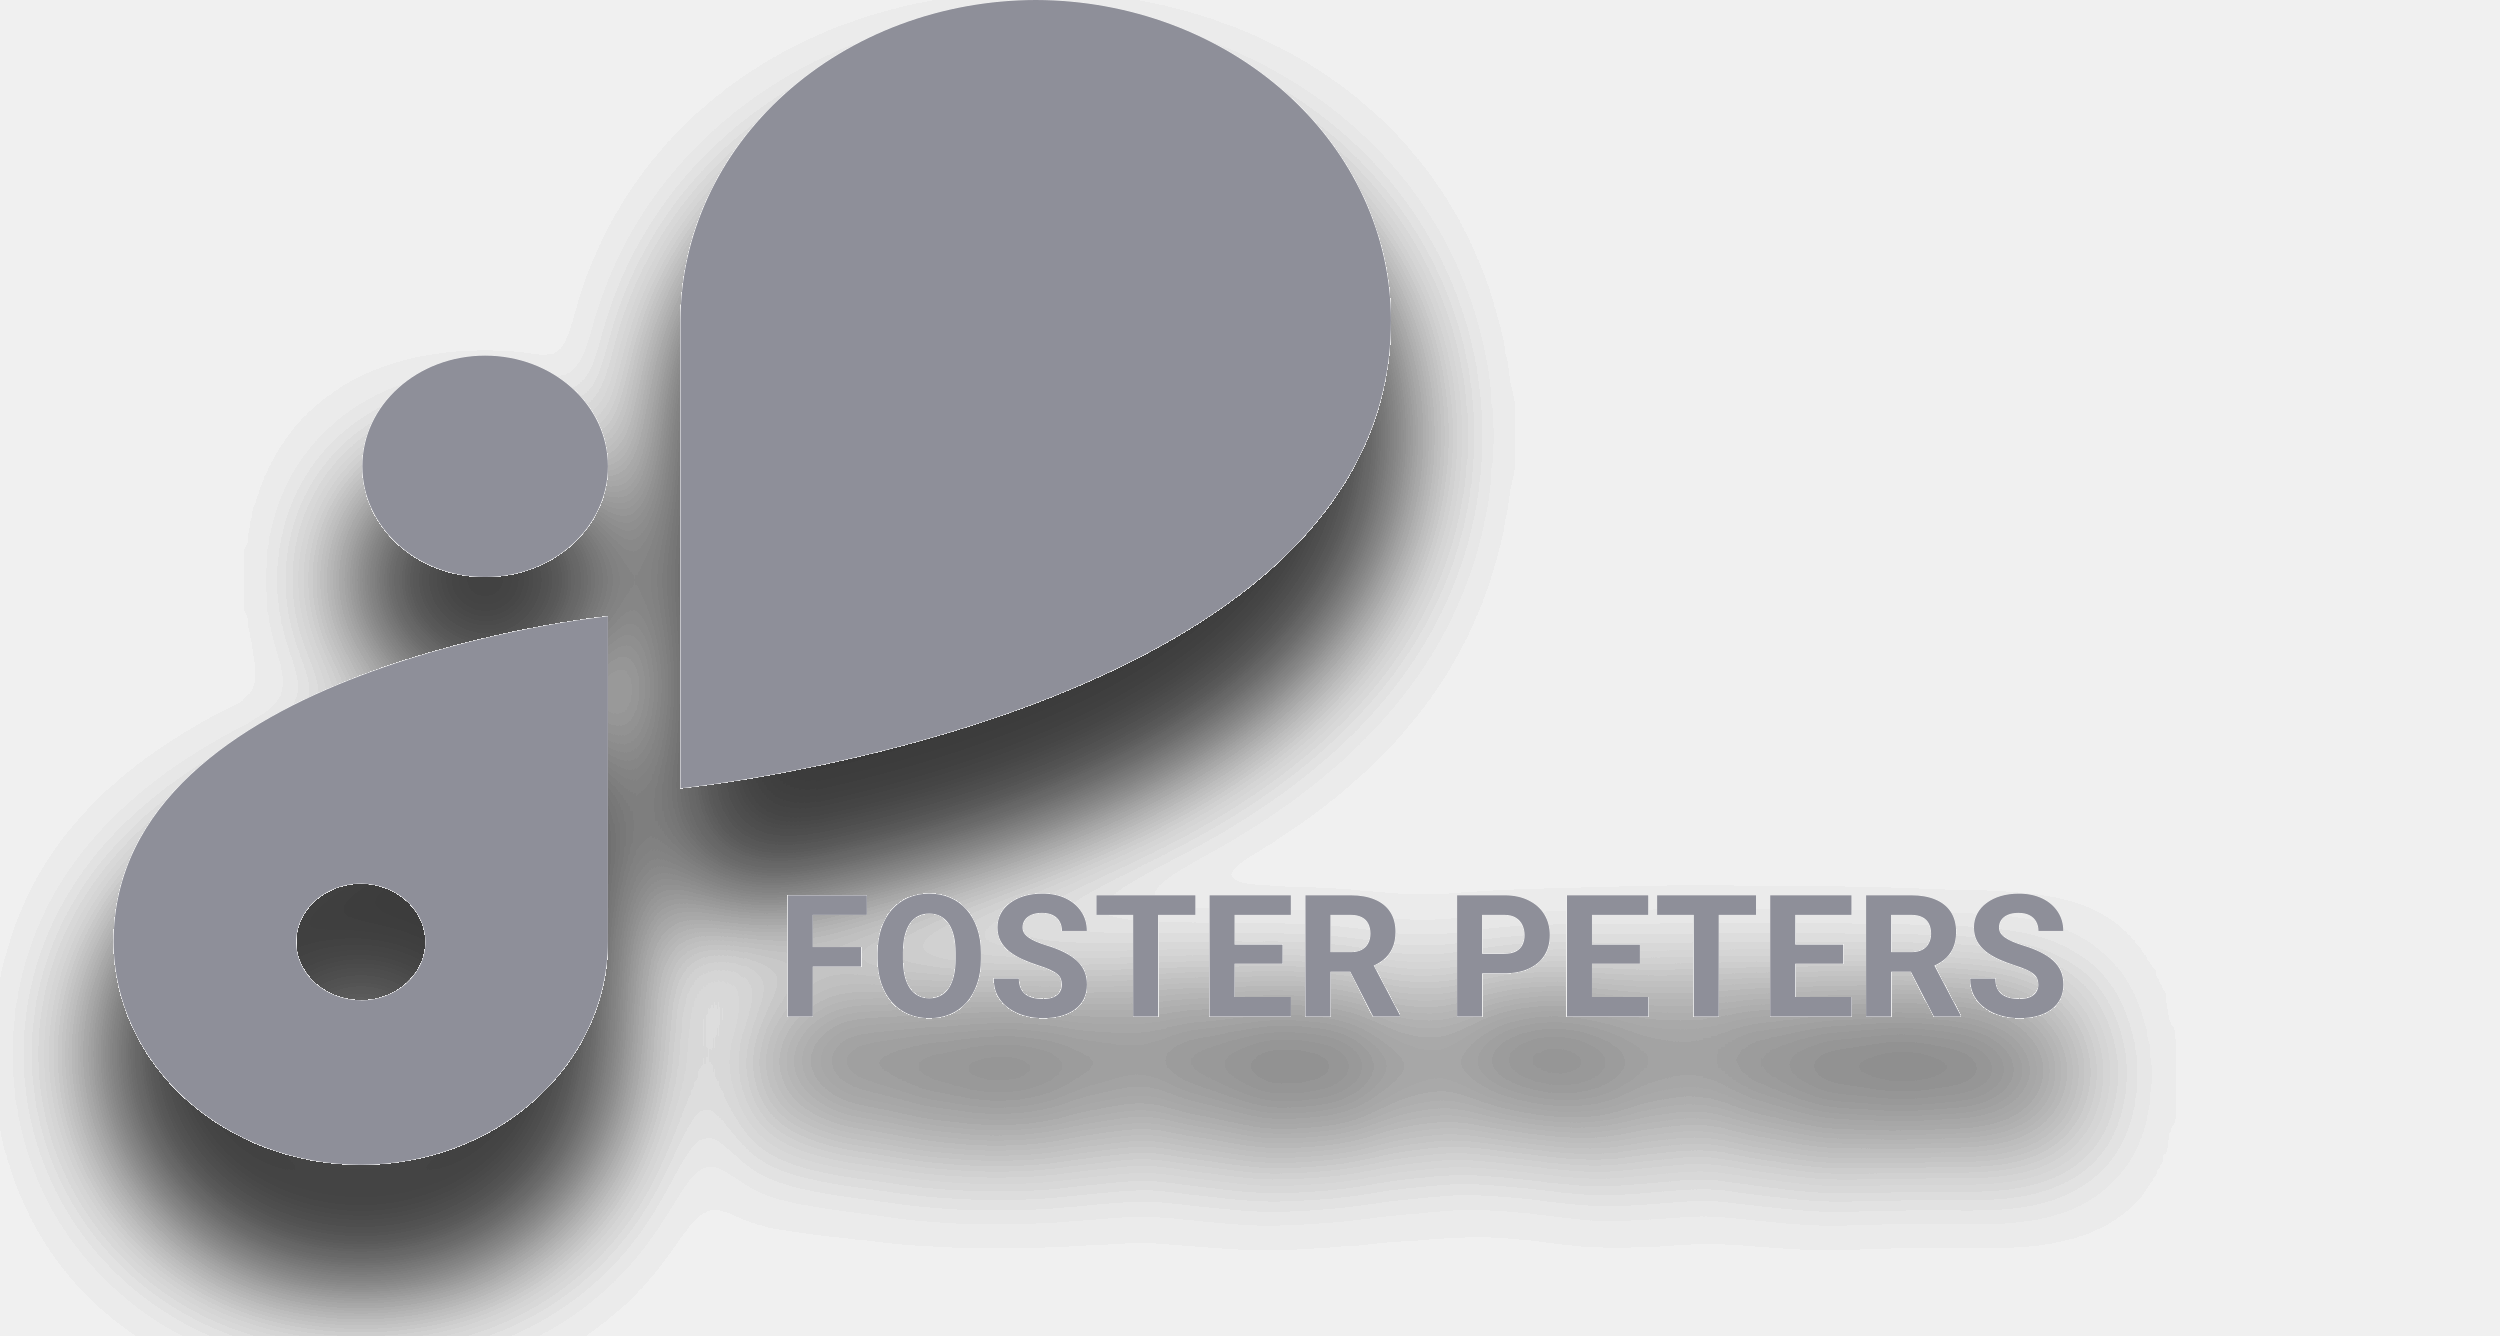
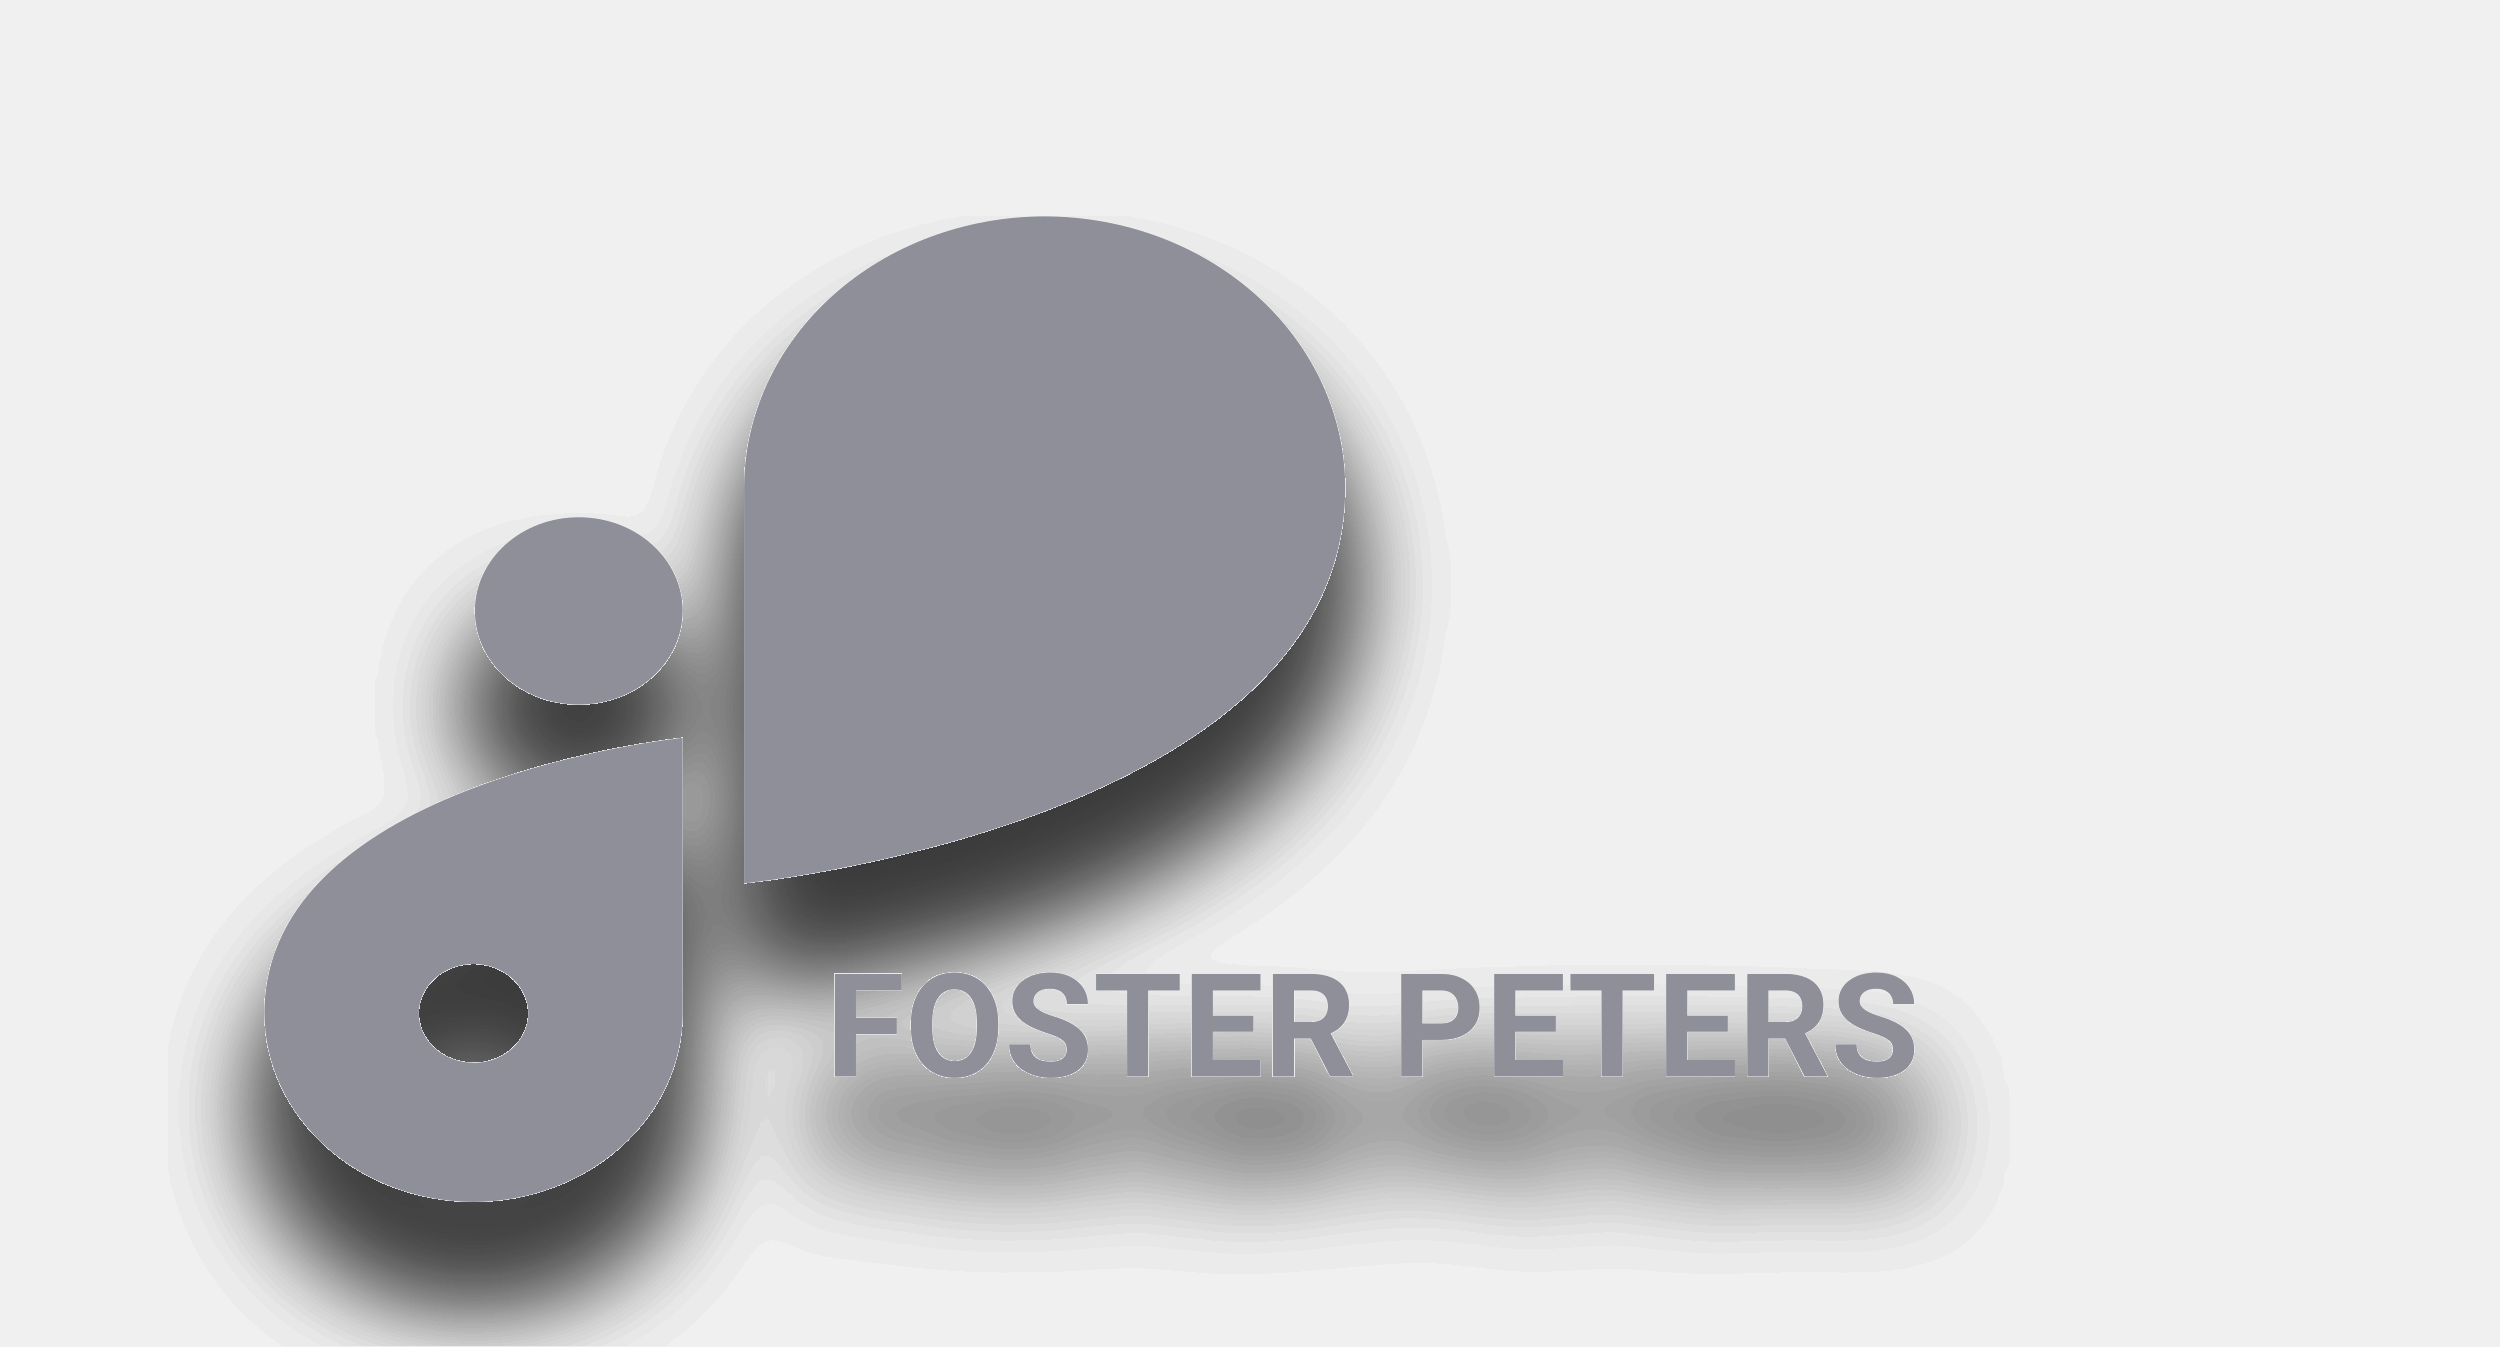
- <svg xmlns="http://www.w3.org/2000/svg" width="88" height="47" viewBox="0 0 88 47" fill="none">
-   <g filter="url(#filter0_ddddd_606091_703)">
-     <path d="M17.078 12.518H17.075C14.69 12.518 12.756 14.262 12.756 16.412V16.415C12.756 18.566 14.69 20.309 17.075 20.309H17.078C19.464 20.309 21.398 18.566 21.398 16.415V16.412C21.398 14.262 19.464 12.518 17.078 12.518Z" fill="#8E8F99" />
-     <path d="M48.961 11.273C48.955 8.286 47.636 5.422 45.293 3.309C42.95 1.197 39.775 0.007 36.461 0V0C33.147 0.005 29.97 1.195 27.626 3.308C25.282 5.42 23.962 8.285 23.955 11.273V27.747C23.955 27.747 48.959 25.236 48.961 11.275V11.273Z" fill="#8E8F99" />
-     <path d="M4 33.154C4.006 35.233 4.924 37.225 6.554 38.695C8.184 40.165 10.393 40.994 12.699 41C15.004 40.994 17.213 40.166 18.843 38.696C20.473 37.227 21.391 35.235 21.398 33.157V21.694C21.398 21.694 4 23.442 4 33.154ZM12.699 35.208C12.248 35.208 11.808 35.088 11.433 34.862C11.059 34.636 10.767 34.316 10.594 33.94C10.422 33.565 10.377 33.152 10.465 32.754C10.553 32.355 10.77 31.989 11.088 31.702C11.407 31.415 11.813 31.219 12.255 31.14C12.697 31.061 13.155 31.101 13.571 31.257C13.987 31.412 14.343 31.675 14.593 32.013C14.843 32.351 14.977 32.748 14.977 33.154C14.978 33.425 14.92 33.693 14.806 33.943C14.692 34.193 14.524 34.42 14.313 34.612C14.101 34.803 13.85 34.955 13.573 35.059C13.296 35.163 12.999 35.216 12.699 35.216V35.208Z" fill="#8E8F99" />
-     <path d="M28.609 31.515V35.781H27.73V31.515H28.609ZM30.308 33.337V34.023H28.369V33.337H30.308ZM30.513 31.515V32.203H28.369V31.515H30.513ZM34.527 33.548V33.75C34.527 34.075 34.483 34.366 34.395 34.623C34.307 34.881 34.183 35.101 34.023 35.283C33.863 35.462 33.671 35.6 33.449 35.696C33.228 35.791 32.983 35.839 32.713 35.839C32.446 35.839 32.201 35.791 31.978 35.696C31.757 35.6 31.566 35.462 31.404 35.283C31.242 35.101 31.116 34.881 31.026 34.623C30.938 34.366 30.894 34.075 30.894 33.75V33.548C30.894 33.222 30.938 32.931 31.026 32.675C31.114 32.417 31.238 32.198 31.398 32.016C31.56 31.834 31.752 31.696 31.972 31.6C32.195 31.504 32.44 31.456 32.708 31.456C32.977 31.456 33.222 31.504 33.443 31.6C33.666 31.696 33.857 31.834 34.017 32.016C34.179 32.198 34.304 32.417 34.392 32.675C34.482 32.931 34.527 33.222 34.527 33.548ZM33.639 33.75V33.542C33.639 33.316 33.619 33.117 33.578 32.945C33.537 32.773 33.476 32.628 33.396 32.511C33.316 32.394 33.218 32.306 33.103 32.247C32.988 32.187 32.856 32.157 32.708 32.157C32.559 32.157 32.427 32.187 32.312 32.247C32.199 32.306 32.102 32.394 32.022 32.511C31.944 32.628 31.884 32.773 31.843 32.945C31.802 33.117 31.782 33.316 31.782 33.542V33.75C31.782 33.975 31.802 34.174 31.843 34.348C31.884 34.52 31.945 34.665 32.025 34.785C32.105 34.902 32.203 34.991 32.318 35.051C32.433 35.112 32.565 35.142 32.713 35.142C32.862 35.142 32.994 35.112 33.109 35.051C33.224 34.991 33.321 34.902 33.399 34.785C33.477 34.665 33.537 34.52 33.578 34.348C33.619 34.174 33.639 33.975 33.639 33.75ZM37.38 34.664C37.38 34.588 37.369 34.52 37.345 34.459C37.324 34.397 37.283 34.34 37.222 34.289C37.162 34.237 37.077 34.185 36.967 34.134C36.858 34.083 36.716 34.031 36.542 33.976C36.349 33.913 36.166 33.843 35.992 33.765C35.82 33.687 35.667 33.596 35.535 33.493C35.404 33.387 35.3 33.265 35.224 33.126C35.15 32.988 35.113 32.827 35.113 32.643C35.113 32.465 35.152 32.304 35.23 32.16C35.308 32.013 35.417 31.888 35.558 31.785C35.699 31.679 35.865 31.598 36.056 31.541C36.249 31.485 36.461 31.456 36.692 31.456C37.006 31.456 37.281 31.513 37.515 31.626C37.749 31.74 37.931 31.895 38.06 32.092C38.191 32.289 38.256 32.515 38.256 32.769H37.383C37.383 32.644 37.357 32.535 37.304 32.441C37.253 32.345 37.175 32.27 37.07 32.215C36.966 32.16 36.835 32.133 36.677 32.133C36.525 32.133 36.398 32.157 36.296 32.203C36.195 32.248 36.119 32.31 36.068 32.388C36.017 32.464 35.992 32.55 35.992 32.646C35.992 32.718 36.009 32.784 36.044 32.842C36.081 32.901 36.136 32.955 36.209 33.006C36.281 33.057 36.37 33.105 36.475 33.15C36.581 33.195 36.703 33.239 36.841 33.282C37.074 33.352 37.278 33.431 37.454 33.519C37.631 33.607 37.78 33.705 37.899 33.815C38.018 33.924 38.108 34.048 38.169 34.187C38.229 34.326 38.259 34.483 38.259 34.659C38.259 34.844 38.223 35.01 38.151 35.157C38.079 35.303 37.974 35.427 37.837 35.529C37.701 35.63 37.538 35.707 37.348 35.76C37.159 35.813 36.947 35.839 36.712 35.839C36.502 35.839 36.294 35.812 36.088 35.757C35.883 35.701 35.697 35.616 35.529 35.502C35.363 35.389 35.23 35.245 35.13 35.069C35.031 34.893 34.981 34.685 34.981 34.445H35.863C35.863 34.578 35.883 34.69 35.924 34.782C35.965 34.873 36.023 34.948 36.097 35.004C36.173 35.061 36.263 35.102 36.367 35.127C36.472 35.153 36.587 35.165 36.712 35.165C36.865 35.165 36.99 35.144 37.087 35.101C37.187 35.058 37.26 34.998 37.307 34.922C37.356 34.846 37.38 34.76 37.38 34.664ZM40.764 31.515V35.781H39.888V31.515H40.764ZM42.077 31.515V32.203H38.596V31.515H42.077ZM45.44 35.095V35.781H43.169V35.095H45.44ZM43.456 31.515V35.781H42.578V31.515H43.456ZM45.144 33.252V33.92H43.169V33.252H45.144ZM45.437 31.515V32.203H43.169V31.515H45.437ZM45.953 31.515H47.544C47.87 31.515 48.15 31.564 48.384 31.662C48.621 31.759 48.802 31.904 48.929 32.095C49.056 32.286 49.12 32.522 49.12 32.801C49.12 33.03 49.081 33.226 49.002 33.39C48.926 33.552 48.818 33.688 48.677 33.797C48.539 33.905 48.376 33.991 48.188 34.055L47.91 34.202H46.527L46.521 33.516H47.549C47.704 33.516 47.831 33.489 47.933 33.434C48.035 33.379 48.111 33.303 48.162 33.205C48.214 33.108 48.241 32.995 48.241 32.866C48.241 32.729 48.215 32.611 48.165 32.511C48.114 32.411 48.037 32.335 47.933 32.283C47.83 32.23 47.7 32.203 47.544 32.203H46.831V35.781H45.953V31.515ZM48.337 35.781L47.365 33.879L48.294 33.873L49.278 35.74V35.781H48.337ZM52.952 34.26H51.865V33.575H52.952C53.12 33.575 53.256 33.547 53.362 33.493C53.467 33.436 53.544 33.358 53.593 33.258C53.642 33.159 53.666 33.046 53.666 32.921C53.666 32.794 53.642 32.676 53.593 32.567C53.544 32.457 53.467 32.37 53.362 32.303C53.256 32.237 53.12 32.203 52.952 32.203H52.169V35.781H51.291V31.515H52.952C53.286 31.515 53.572 31.576 53.81 31.697C54.05 31.816 54.234 31.981 54.361 32.192C54.488 32.403 54.551 32.644 54.551 32.915C54.551 33.191 54.488 33.429 54.361 33.63C54.234 33.831 54.05 33.987 53.81 34.096C53.572 34.205 53.286 34.26 52.952 34.26ZM58.02 35.095V35.781H55.749V35.095H58.02ZM56.037 31.515V35.781H55.158V31.515H56.037ZM57.724 33.252V33.92H55.749V33.252H57.724ZM58.017 31.515V32.203H55.749V31.515H58.017ZM60.498 31.515V35.781H59.623V31.515H60.498ZM61.811 31.515V32.203H58.331V31.515H61.811ZM65.174 35.095V35.781H62.904V35.095H65.174ZM63.191 31.515V35.781H62.312V31.515H63.191ZM64.878 33.252V33.92H62.904V33.252H64.878ZM65.171 31.515V32.203H62.904V31.515H65.171ZM65.687 31.515H67.278C67.604 31.515 67.884 31.564 68.119 31.662C68.355 31.759 68.537 31.904 68.664 32.095C68.79 32.286 68.854 32.522 68.854 32.801C68.854 33.03 68.815 33.226 68.737 33.39C68.661 33.552 68.552 33.688 68.412 33.797C68.273 33.905 68.11 33.991 67.922 34.055L67.644 34.202H66.261L66.255 33.516H67.284C67.438 33.516 67.566 33.489 67.668 33.434C67.769 33.379 67.845 33.303 67.896 33.205C67.949 33.108 67.975 32.995 67.975 32.866C67.975 32.729 67.95 32.611 67.899 32.511C67.848 32.411 67.771 32.335 67.668 32.283C67.564 32.23 67.434 32.203 67.278 32.203H66.566V35.781H65.687V31.515ZM68.072 35.781L67.099 33.879L68.028 33.873L69.012 35.74V35.781H68.072ZM71.751 34.664C71.751 34.588 71.74 34.52 71.716 34.459C71.695 34.397 71.654 34.34 71.593 34.289C71.533 34.237 71.448 34.185 71.338 34.134C71.229 34.083 71.087 34.031 70.914 33.976C70.72 33.913 70.537 33.843 70.363 33.765C70.191 33.687 70.039 33.596 69.906 33.493C69.775 33.387 69.671 33.265 69.595 33.126C69.521 32.988 69.484 32.827 69.484 32.643C69.484 32.465 69.523 32.304 69.601 32.16C69.679 32.013 69.789 31.888 69.929 31.785C70.07 31.679 70.236 31.598 70.427 31.541C70.621 31.485 70.832 31.456 71.063 31.456C71.377 31.456 71.652 31.513 71.886 31.626C72.121 31.74 72.302 31.895 72.431 32.092C72.562 32.289 72.627 32.515 72.627 32.769H71.754C71.754 32.644 71.728 32.535 71.675 32.441C71.624 32.345 71.546 32.27 71.441 32.215C71.337 32.16 71.207 32.133 71.048 32.133C70.896 32.133 70.769 32.157 70.668 32.203C70.566 32.248 70.49 32.31 70.439 32.388C70.388 32.464 70.363 32.55 70.363 32.646C70.363 32.718 70.38 32.784 70.415 32.842C70.453 32.901 70.507 32.955 70.58 33.006C70.652 33.057 70.741 33.105 70.846 33.15C70.952 33.195 71.074 33.239 71.212 33.282C71.445 33.352 71.649 33.431 71.825 33.519C72.002 33.607 72.151 33.705 72.27 33.815C72.389 33.924 72.479 34.048 72.54 34.187C72.6 34.326 72.63 34.483 72.63 34.659C72.63 34.844 72.594 35.01 72.522 35.157C72.45 35.303 72.345 35.427 72.209 35.529C72.072 35.63 71.909 35.707 71.719 35.76C71.53 35.813 71.318 35.839 71.084 35.839C70.873 35.839 70.665 35.812 70.46 35.757C70.254 35.701 70.068 35.616 69.9 35.502C69.734 35.389 69.601 35.245 69.501 35.069C69.402 34.893 69.352 34.685 69.352 34.445H70.234C70.234 34.578 70.254 34.69 70.295 34.782C70.336 34.873 70.394 34.948 70.468 35.004C70.544 35.061 70.634 35.102 70.738 35.127C70.843 35.153 70.959 35.165 71.084 35.165C71.236 35.165 71.361 35.144 71.459 35.101C71.558 35.058 71.631 34.998 71.678 34.922C71.727 34.846 71.751 34.76 71.751 34.664Z" fill="#8E8F99" />
+ <svg xmlns="http://www.w3.org/2000/svg" width="104" height="56" viewBox="0 0 104 56" fill="none">
+   <g clip-path="url(#clip0_606241_375)">
+     <g filter="url(#filter0_ddddd_606241_375)">
+       <path d="M24.078 21.518H24.075C21.69 21.518 19.756 23.262 19.756 25.412V25.415C19.756 27.566 21.69 29.309 24.075 29.309H24.078C26.464 29.309 28.398 27.566 28.398 25.415V25.412C28.398 23.262 26.464 21.518 24.078 21.518Z" fill="#8E8F99" />
+       <path d="M55.961 20.273C55.955 17.285 54.636 14.422 52.293 12.309C49.95 10.197 46.775 9.007 43.461 9V9C40.147 9.005 36.97 10.195 34.626 12.308C32.282 14.421 30.962 17.285 30.955 20.273V20.273V36.747C30.955 36.747 55.959 34.236 55.961 20.276V20.273Z" fill="#8E8F99" />
+       <path d="M11 42.154C11.006 44.233 11.924 46.225 13.554 47.695C15.184 49.165 17.393 49.994 19.699 50V50C22.004 49.994 24.213 49.166 25.843 47.696C27.473 46.227 28.391 44.235 28.398 42.157V42.157V30.694C28.398 30.694 11 32.442 11 42.154ZM19.699 44.208C19.248 44.208 18.808 44.088 18.433 43.862C18.059 43.636 17.767 43.316 17.594 42.94C17.422 42.565 17.377 42.152 17.465 41.754C17.553 41.355 17.77 40.989 18.088 40.702C18.407 40.415 18.813 40.219 19.255 40.14C19.697 40.061 20.154 40.101 20.571 40.257C20.987 40.412 21.343 40.675 21.593 41.013C21.843 41.351 21.977 41.748 21.977 42.154C21.978 42.425 21.92 42.693 21.806 42.943C21.692 43.193 21.524 43.42 21.313 43.612C21.101 43.803 20.85 43.955 20.573 44.059C20.296 44.163 19.999 44.216 19.699 44.216V44.208Z" fill="#8E8F99" />
+       <path d="M35.609 40.515V44.781H34.73V40.515H35.609ZM37.308 42.337V43.023H35.369V42.337H37.308ZM37.513 40.515V41.203H35.369V40.515H37.513ZM41.527 42.548V42.75C41.527 43.075 41.483 43.366 41.395 43.623C41.307 43.881 41.183 44.101 41.023 44.283C40.863 44.462 40.671 44.6 40.449 44.696C40.228 44.791 39.983 44.839 39.713 44.839C39.446 44.839 39.201 44.791 38.978 44.696C38.757 44.6 38.566 44.462 38.404 44.283C38.242 44.101 38.116 43.881 38.026 43.623C37.938 43.366 37.894 43.075 37.894 42.75V42.548C37.894 42.222 37.938 41.931 38.026 41.675C38.114 41.417 38.238 41.198 38.398 41.016C38.56 40.834 38.752 40.696 38.972 40.6C39.195 40.504 39.44 40.456 39.708 40.456C39.977 40.456 40.222 40.504 40.443 40.6C40.666 40.696 40.857 40.834 41.017 41.016C41.179 41.198 41.304 41.417 41.392 41.675C41.482 41.931 41.527 42.222 41.527 42.548ZM40.639 42.75V42.542C40.639 42.316 40.619 42.117 40.578 41.945C40.537 41.773 40.476 41.628 40.396 41.511C40.316 41.394 40.218 41.306 40.103 41.247C39.988 41.187 39.856 41.157 39.708 41.157C39.559 41.157 39.427 41.187 39.312 41.247C39.199 41.306 39.102 41.394 39.022 41.511C38.944 41.628 38.884 41.773 38.843 41.945C38.802 42.117 38.782 42.316 38.782 42.542V42.75C38.782 42.975 38.802 43.174 38.843 43.348C38.884 43.52 38.945 43.665 39.025 43.785C39.105 43.902 39.203 43.991 39.318 44.051C39.433 44.112 39.565 44.142 39.713 44.142C39.862 44.142 39.994 44.112 40.109 44.051C40.224 43.991 40.321 43.902 40.399 43.785C40.477 43.665 40.537 43.52 40.578 43.348C40.619 43.174 40.639 42.975 40.639 42.75ZM44.38 43.664C44.38 43.588 44.369 43.52 44.345 43.459C44.324 43.397 44.283 43.34 44.222 43.289C44.162 43.237 44.077 43.185 43.967 43.134C43.858 43.083 43.716 43.031 43.542 42.976C43.349 42.913 43.166 42.843 42.992 42.765C42.82 42.687 42.667 42.596 42.535 42.493C42.404 42.387 42.3 42.265 42.224 42.126C42.15 41.988 42.113 41.827 42.113 41.643C42.113 41.465 42.152 41.304 42.23 41.16C42.308 41.013 42.417 40.888 42.558 40.785C42.699 40.679 42.865 40.598 43.056 40.541C43.249 40.485 43.461 40.456 43.692 40.456C44.006 40.456 44.281 40.513 44.515 40.626C44.749 40.74 44.931 40.895 45.06 41.092C45.191 41.289 45.256 41.515 45.256 41.769H44.383C44.383 41.644 44.357 41.535 44.304 41.441C44.253 41.345 44.175 41.27 44.07 41.215C43.966 41.16 43.835 41.133 43.677 41.133C43.525 41.133 43.398 41.157 43.296 41.203C43.195 41.248 43.119 41.31 43.068 41.388C43.017 41.464 42.992 41.55 42.992 41.646C42.992 41.718 43.009 41.784 43.044 41.842C43.081 41.901 43.136 41.955 43.209 42.006C43.281 42.057 43.37 42.105 43.475 42.15C43.581 42.195 43.703 42.239 43.841 42.282C44.074 42.352 44.278 42.431 44.454 42.519C44.631 42.607 44.78 42.705 44.899 42.815C45.018 42.924 45.108 43.048 45.169 43.187C45.229 43.326 45.259 43.483 45.259 43.659C45.259 43.844 45.223 44.01 45.151 44.157C45.079 44.303 44.974 44.427 44.837 44.529C44.701 44.63 44.538 44.707 44.348 44.76C44.159 44.813 43.947 44.839 43.712 44.839C43.502 44.839 43.294 44.812 43.088 44.757C42.883 44.701 42.697 44.616 42.529 44.502C42.363 44.389 42.23 44.245 42.13 44.069C42.031 43.893 41.981 43.685 41.981 43.445H42.863C42.863 43.578 42.883 43.69 42.924 43.782C42.965 43.873 43.023 43.948 43.097 44.004C43.173 44.061 43.263 44.102 43.367 44.127C43.472 44.153 43.587 44.165 43.712 44.165C43.865 44.165 43.99 44.144 44.087 44.101C44.187 44.058 44.26 43.998 44.307 43.922C44.356 43.846 44.38 43.76 44.38 43.664ZM47.764 40.515V44.781H46.888V40.515H47.764ZM49.077 40.515V41.203H45.596V40.515H49.077ZM52.44 44.095V44.781H50.169V44.095H52.44ZM50.456 40.515V44.781H49.578V40.515H50.456ZM52.144 42.252V42.92H50.169V42.252H52.144ZM52.437 40.515V41.203H50.169V40.515H52.437ZM52.953 40.515H54.544C54.87 40.515 55.15 40.564 55.384 40.661C55.621 40.759 55.802 40.904 55.929 41.095C56.056 41.286 56.12 41.522 56.12 41.801C56.12 42.03 56.081 42.226 56.002 42.39C55.926 42.552 55.818 42.688 55.677 42.797C55.539 42.905 55.376 42.991 55.188 43.055L54.91 43.202H53.527L53.521 42.516H54.549C54.704 42.516 54.831 42.489 54.933 42.434C55.035 42.379 55.111 42.303 55.162 42.205C55.214 42.108 55.241 41.995 55.241 41.866C55.241 41.729 55.215 41.611 55.165 41.511C55.114 41.411 55.037 41.335 54.933 41.283C54.83 41.23 54.7 41.203 54.544 41.203H53.831V44.781H52.953V40.515ZM55.337 44.781L54.365 42.879L55.294 42.873L56.278 44.74V44.781H55.337ZM59.952 43.26H58.865V42.575H59.952C60.12 42.575 60.256 42.547 60.362 42.493C60.467 42.436 60.544 42.358 60.593 42.258C60.642 42.159 60.666 42.046 60.666 41.921C60.666 41.794 60.642 41.676 60.593 41.567C60.544 41.457 60.467 41.37 60.362 41.303C60.256 41.237 60.12 41.203 59.952 41.203H59.169V44.781H58.291V40.515H59.952C60.286 40.515 60.572 40.576 60.81 40.697C61.05 40.816 61.234 40.981 61.361 41.192C61.488 41.403 61.551 41.644 61.551 41.915C61.551 42.191 61.488 42.429 61.361 42.63C61.234 42.831 61.05 42.987 60.81 43.096C60.572 43.205 60.286 43.26 59.952 43.26ZM65.02 44.095V44.781H62.749V44.095H65.02ZM63.037 40.515V44.781H62.158V40.515H63.037ZM64.724 42.252V42.92H62.749V42.252H64.724ZM65.017 40.515V41.203H62.749V40.515H65.017ZM67.499 40.515V44.781H66.623V40.515H67.499ZM68.811 40.515V41.203H65.331V40.515H68.811ZM72.174 44.095V44.781H69.904V44.095H72.174ZM70.191 40.515V44.781H69.312V40.515H70.191ZM71.878 42.252V42.92H69.904V42.252H71.878ZM72.171 40.515V41.203H69.904V40.515H72.171ZM72.687 40.515H74.278C74.604 40.515 74.884 40.564 75.119 40.661C75.355 40.759 75.537 40.904 75.664 41.095C75.79 41.286 75.854 41.522 75.854 41.801C75.854 42.03 75.815 42.226 75.737 42.39C75.661 42.552 75.552 42.688 75.412 42.797C75.273 42.905 75.11 42.991 74.922 43.055L74.644 43.202H73.261L73.255 42.516H74.284C74.438 42.516 74.566 42.489 74.668 42.434C74.769 42.379 74.845 42.303 74.896 42.205C74.949 42.108 74.975 41.995 74.975 41.866C74.975 41.729 74.95 41.611 74.899 41.511C74.848 41.411 74.771 41.335 74.668 41.283C74.564 41.23 74.434 41.203 74.278 41.203H73.566V44.781H72.687V40.515ZM75.072 44.781L74.099 42.879L75.028 42.873L76.012 44.74V44.781H75.072ZM78.751 43.664C78.751 43.588 78.74 43.52 78.716 43.459C78.695 43.397 78.654 43.34 78.593 43.289C78.533 43.237 78.448 43.185 78.338 43.134C78.229 43.083 78.087 43.031 77.914 42.976C77.72 42.913 77.537 42.843 77.363 42.765C77.191 42.687 77.039 42.596 76.906 42.493C76.775 42.387 76.671 42.265 76.595 42.126C76.521 41.988 76.484 41.827 76.484 41.643C76.484 41.465 76.523 41.304 76.601 41.16C76.679 41.013 76.789 40.888 76.929 40.785C77.07 40.679 77.236 40.598 77.427 40.541C77.621 40.485 77.832 40.456 78.063 40.456C78.377 40.456 78.652 40.513 78.886 40.626C79.121 40.74 79.302 40.895 79.431 41.092C79.562 41.289 79.627 41.515 79.627 41.769H78.754C78.754 41.644 78.728 41.535 78.675 41.441C78.624 41.345 78.546 41.27 78.441 41.215C78.337 41.16 78.207 41.133 78.048 41.133C77.896 41.133 77.769 41.157 77.668 41.203C77.566 41.248 77.49 41.31 77.439 41.388C77.388 41.464 77.363 41.55 77.363 41.646C77.363 41.718 77.38 41.784 77.415 41.842C77.453 41.901 77.507 41.955 77.58 42.006C77.652 42.057 77.741 42.105 77.846 42.15C77.952 42.195 78.074 42.239 78.212 42.282C78.445 42.352 78.649 42.431 78.825 42.519C79.002 42.607 79.151 42.705 79.27 42.815C79.389 42.924 79.479 43.048 79.54 43.187C79.6 43.326 79.63 43.483 79.63 43.659C79.63 43.844 79.594 44.01 79.522 44.157C79.45 44.303 79.345 44.427 79.209 44.529C79.072 44.63 78.909 44.707 78.719 44.76C78.53 44.813 78.318 44.839 78.084 44.839C77.873 44.839 77.665 44.812 77.46 44.757C77.254 44.701 77.068 44.616 76.9 44.502C76.734 44.389 76.601 44.245 76.501 44.069C76.402 43.893 76.352 43.685 76.352 43.445H77.234C77.234 43.578 77.254 43.69 77.295 43.782C77.336 43.873 77.394 43.948 77.468 44.004C77.544 44.061 77.634 44.102 77.738 44.127C77.843 44.153 77.959 44.165 78.084 44.165C78.236 44.165 78.361 44.144 78.459 44.101C78.558 44.058 78.631 43.998 78.678 43.922C78.727 43.846 78.751 43.76 78.751 43.664Z" fill="#8E8F99" />
+     </g>
  </g>
  <defs>
-     <filter id="filter0_ddddd_606091_703" x="0" y="0" width="76.63" height="49" filterUnits="userSpaceOnUse" color-interpolation-filters="sRGB">
+     <filter id="filter0_ddddd_606241_375" x="7" y="9" width="76.63" height="49" filterUnits="userSpaceOnUse" color-interpolation-filters="sRGB">
      <feFlood flood-opacity="0" result="BackgroundImageFix" />
      <feColorMatrix in="SourceAlpha" type="matrix" values="0 0 0 0 0 0 0 0 0 0 0 0 0 0 0 0 0 0 127 0" result="hardAlpha" />
      <feOffset dy="4" />
      <feGaussianBlur stdDeviation="2" />
      <feComposite in2="hardAlpha" operator="out" />
      <feColorMatrix type="matrix" values="0 0 0 0 0 0 0 0 0 0 0 0 0 0 0 0 0 0 0.25 0" />
-       <feBlend mode="normal" in2="BackgroundImageFix" result="effect1_dropShadow_606091_703" />
+       <feBlend mode="normal" in2="BackgroundImageFix" result="effect1_dropShadow_606241_375" />
      <feColorMatrix in="SourceAlpha" type="matrix" values="0 0 0 0 0 0 0 0 0 0 0 0 0 0 0 0 0 0 127 0" result="hardAlpha" />
      <feOffset dy="4" />
      <feGaussianBlur stdDeviation="2" />
      <feComposite in2="hardAlpha" operator="out" />
      <feColorMatrix type="matrix" values="0 0 0 0 0 0 0 0 0 0 0 0 0 0 0 0 0 0 0.25 0" />
-       <feBlend mode="normal" in2="effect1_dropShadow_606091_703" result="effect2_dropShadow_606091_703" />
+       <feBlend mode="normal" in2="effect1_dropShadow_606241_375" result="effect2_dropShadow_606241_375" />
      <feColorMatrix in="SourceAlpha" type="matrix" values="0 0 0 0 0 0 0 0 0 0 0 0 0 0 0 0 0 0 127 0" result="hardAlpha" />
      <feOffset dy="4" />
      <feGaussianBlur stdDeviation="2" />
      <feComposite in2="hardAlpha" operator="out" />
      <feColorMatrix type="matrix" values="0 0 0 0 0 0 0 0 0 0 0 0 0 0 0 0 0 0 0.25 0" />
-       <feBlend mode="normal" in2="effect2_dropShadow_606091_703" result="effect3_dropShadow_606091_703" />
+       <feBlend mode="normal" in2="effect2_dropShadow_606241_375" result="effect3_dropShadow_606241_375" />
      <feColorMatrix in="SourceAlpha" type="matrix" values="0 0 0 0 0 0 0 0 0 0 0 0 0 0 0 0 0 0 127 0" result="hardAlpha" />
      <feOffset dy="4" />
      <feGaussianBlur stdDeviation="2" />
      <feComposite in2="hardAlpha" operator="out" />
      <feColorMatrix type="matrix" values="0 0 0 0 0 0 0 0 0 0 0 0 0 0 0 0 0 0 0.25 0" />
-       <feBlend mode="normal" in2="effect3_dropShadow_606091_703" result="effect4_dropShadow_606091_703" />
+       <feBlend mode="normal" in2="effect3_dropShadow_606241_375" result="effect4_dropShadow_606241_375" />
      <feColorMatrix in="SourceAlpha" type="matrix" values="0 0 0 0 0 0 0 0 0 0 0 0 0 0 0 0 0 0 127 0" result="hardAlpha" />
      <feOffset dy="4" />
      <feGaussianBlur stdDeviation="2" />
      <feComposite in2="hardAlpha" operator="out" />
      <feColorMatrix type="matrix" values="0 0 0 0 0 0 0 0 0 0 0 0 0 0 0 0 0 0 0.25 0" />
-       <feBlend mode="normal" in2="effect4_dropShadow_606091_703" result="effect5_dropShadow_606091_703" />
-       <feBlend mode="normal" in="SourceGraphic" in2="effect5_dropShadow_606091_703" result="shape" />
+       <feBlend mode="normal" in2="effect4_dropShadow_606241_375" result="effect5_dropShadow_606241_375" />
+       <feBlend mode="normal" in="SourceGraphic" in2="effect5_dropShadow_606241_375" result="shape" />
    </filter>
+     <clipPath id="clip0_606241_375">
+       <rect width="104" height="56" fill="white" />
+     </clipPath>
  </defs>
</svg>
